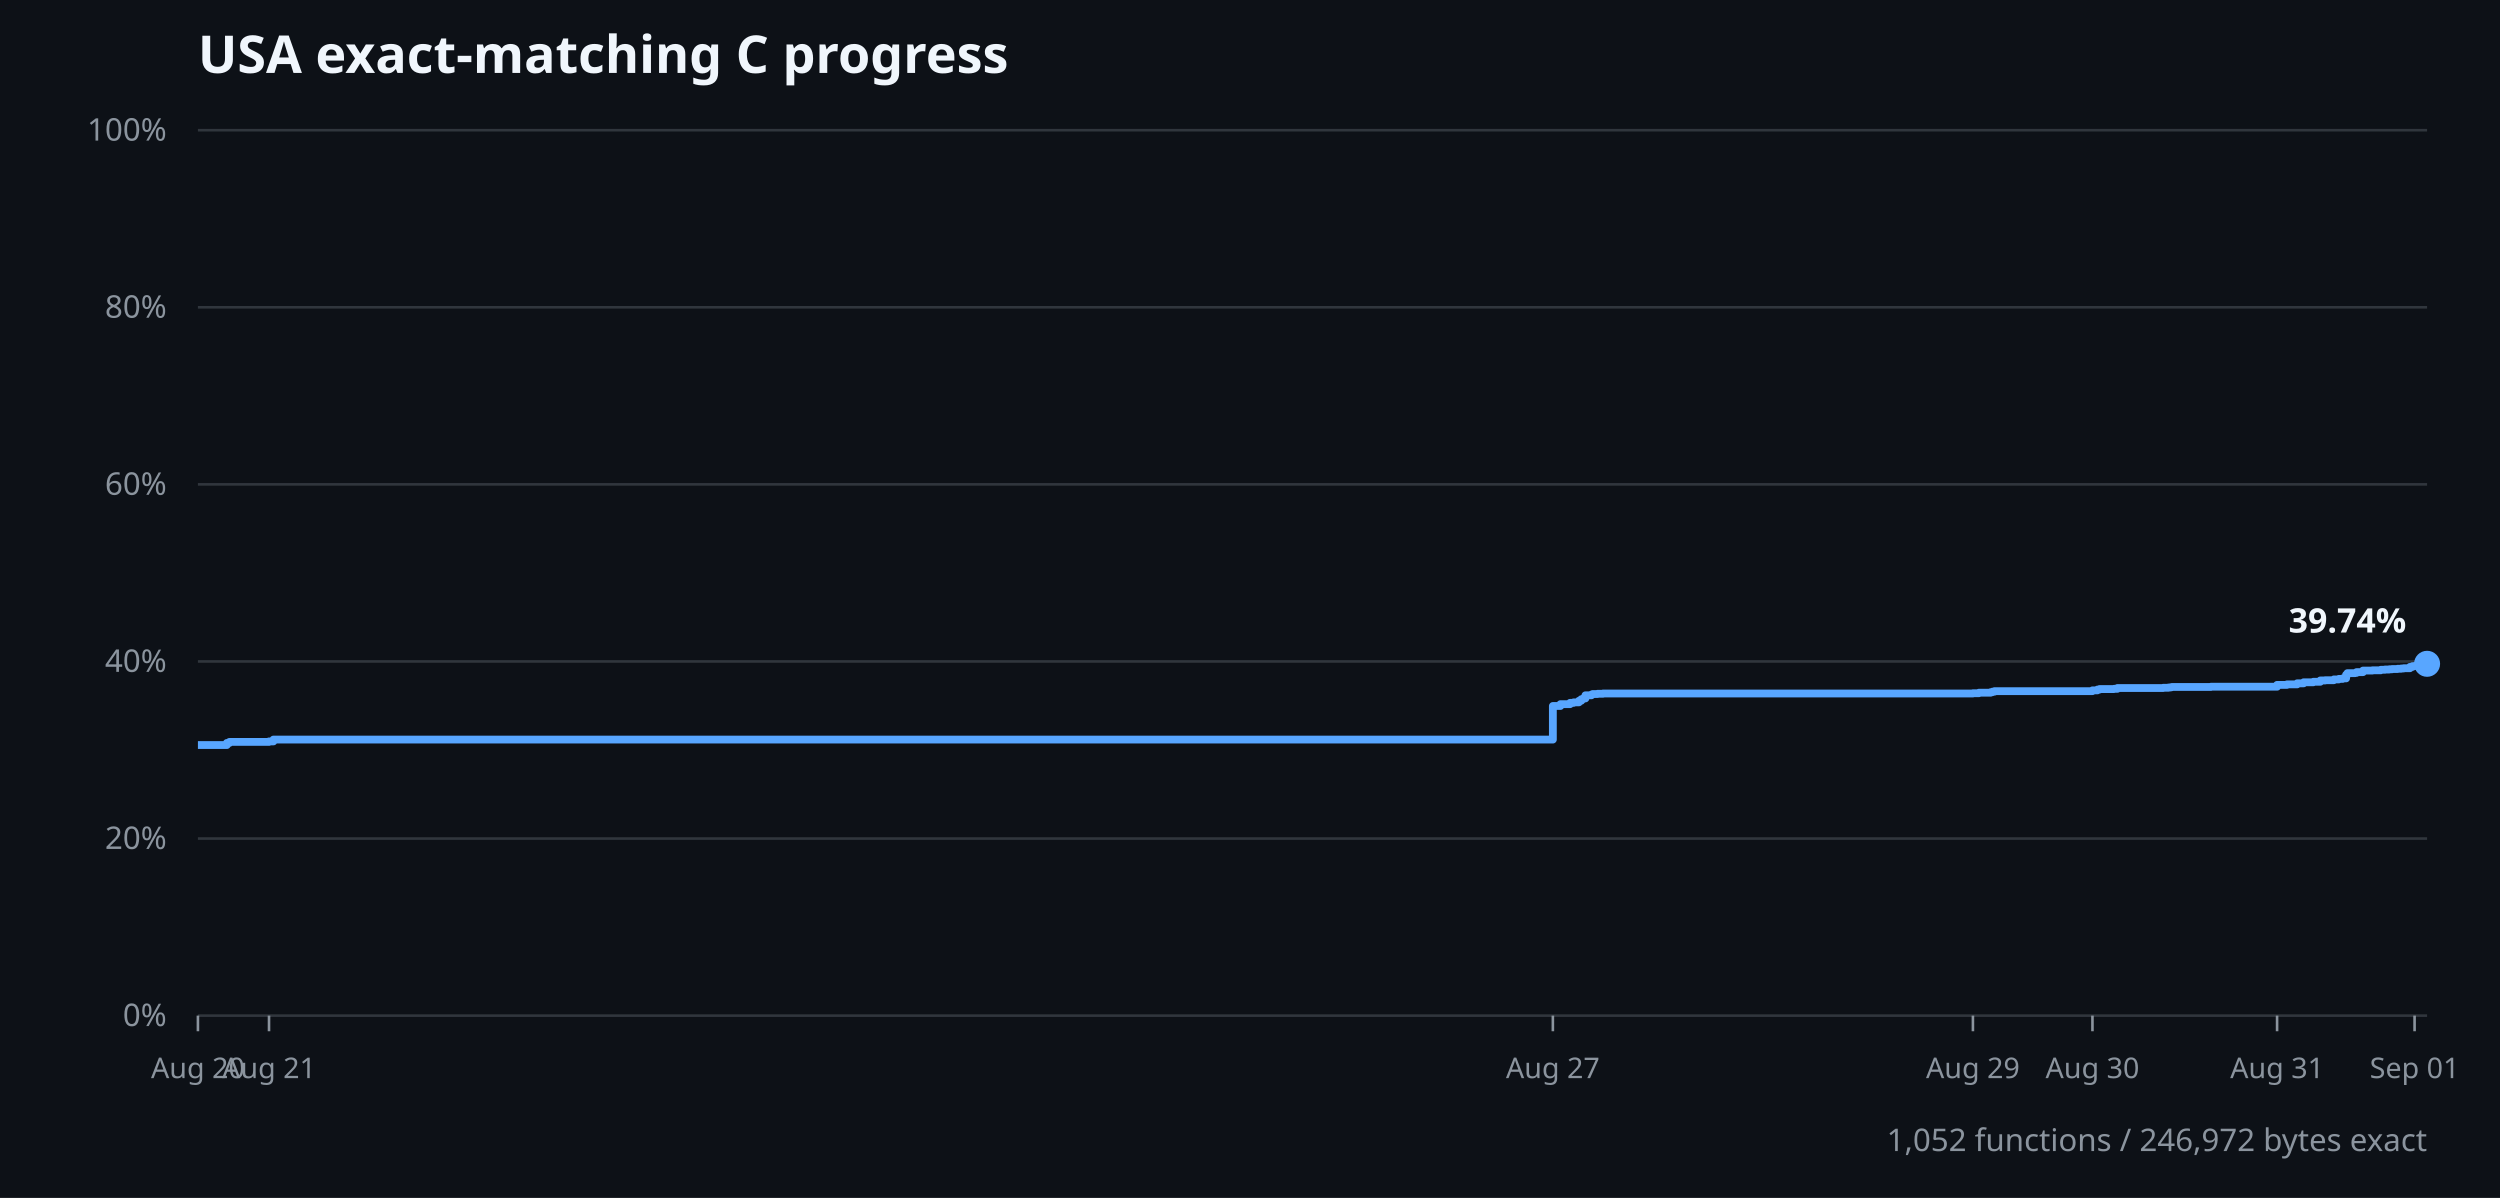
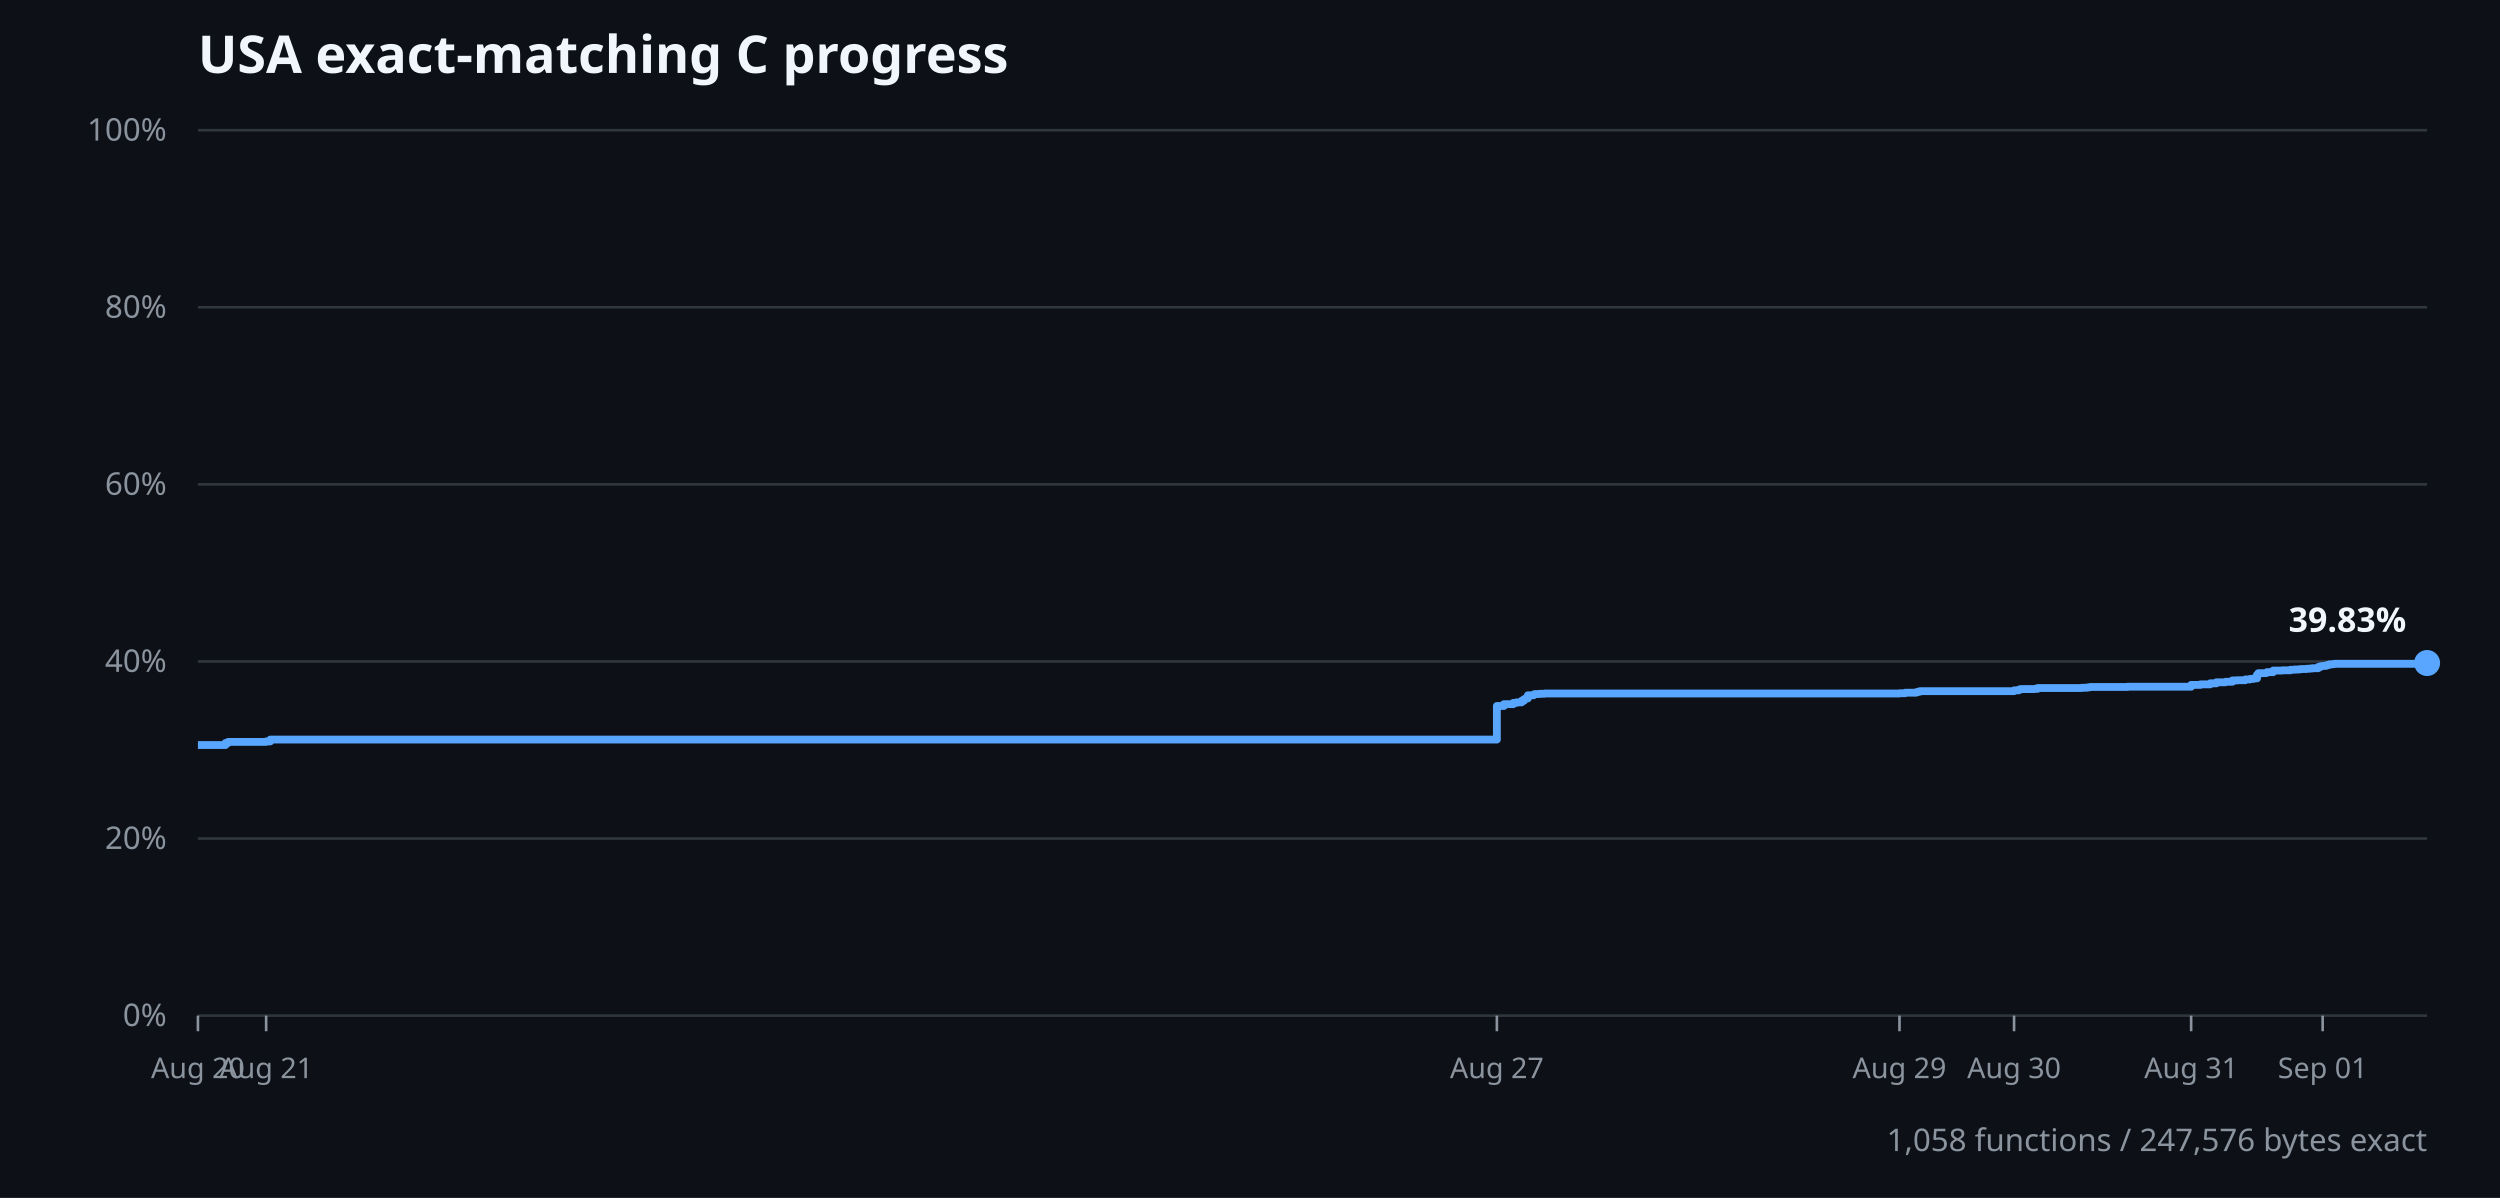
<svg xmlns="http://www.w3.org/2000/svg" width="960" height="460" viewBox="0 0 960 460" role="img">
  <rect width="100%" height="100%" fill="#0d1117" />
  <text x="76" y="28" fill="#f0f6fc" font-family="sans-serif" font-size="20" font-weight="600">USA exact-matching C progress</text>
  <line x1="76" y1="390.0" x2="932" y2="390.0" stroke="#30363d" />
  <text x="64" y="394.0" text-anchor="end" fill="#8b949e" font-family="sans-serif" font-size="12">0%</text>
  <line x1="76" y1="322.0" x2="932" y2="322.0" stroke="#30363d" />
  <text x="64" y="326.0" text-anchor="end" fill="#8b949e" font-family="sans-serif" font-size="12">20%</text>
  <line x1="76" y1="254.0" x2="932" y2="254.0" stroke="#30363d" />
  <text x="64" y="258.0" text-anchor="end" fill="#8b949e" font-family="sans-serif" font-size="12">40%</text>
  <line x1="76" y1="186.0" x2="932" y2="186.0" stroke="#30363d" />
  <text x="64" y="190.0" text-anchor="end" fill="#8b949e" font-family="sans-serif" font-size="12">60%</text>
  <line x1="76" y1="118.0" x2="932" y2="118.0" stroke="#30363d" />
  <text x="64" y="122.0" text-anchor="end" fill="#8b949e" font-family="sans-serif" font-size="12">80%</text>
  <line x1="76" y1="50.0" x2="932" y2="50.0" stroke="#30363d" />
  <text x="64" y="54.0" text-anchor="end" fill="#8b949e" font-family="sans-serif" font-size="12">100%</text>
  <line x1="76.0" y1="390" x2="76.0" y2="396" stroke="#8b949e" />
  <text x="76.0" y="414" text-anchor="middle" fill="#8b949e" font-family="sans-serif" font-size="11">Aug 20</text>
-   <line x1="103.3" y1="390" x2="103.3" y2="396" stroke="#8b949e" />
-   <text x="103.3" y="414" text-anchor="middle" fill="#8b949e" font-family="sans-serif" font-size="11">Aug 21</text>
-   <line x1="596.3" y1="390" x2="596.3" y2="396" stroke="#8b949e" />
-   <text x="596.3" y="414" text-anchor="middle" fill="#8b949e" font-family="sans-serif" font-size="11">Aug 27</text>
-   <line x1="757.6" y1="390" x2="757.6" y2="396" stroke="#8b949e" />
-   <text x="757.6" y="414" text-anchor="middle" fill="#8b949e" font-family="sans-serif" font-size="11">Aug 29</text>
-   <line x1="803.5" y1="390" x2="803.5" y2="396" stroke="#8b949e" />
-   <text x="803.5" y="414" text-anchor="middle" fill="#8b949e" font-family="sans-serif" font-size="11">Aug 30</text>
-   <line x1="874.4" y1="390" x2="874.4" y2="396" stroke="#8b949e" />
-   <text x="874.4" y="414" text-anchor="middle" fill="#8b949e" font-family="sans-serif" font-size="11">Aug 31</text>
-   <line x1="927.2" y1="390" x2="927.2" y2="396" stroke="#8b949e" />
-   <text x="927.2" y="414" text-anchor="middle" fill="#8b949e" font-family="sans-serif" font-size="11">Sep 01</text>
-   <path d="M 76.0 286.1 H 87.1 V 285.3 H 88.1 V 284.9 H 103.3 V 284.7 H 105.0 V 284.0 H 596.3 V 271.1 H 599.2 V 270.4 H 602.9 V 269.9 H 604.3 V 269.7 H 606.3 V 269.1 H 607.2 V 268.5 H 607.9 V 268.2 H 608.8 V 267.0 H 611.1 V 266.7 H 611.6 V 266.5 H 613.5 V 266.4 H 614.5 V 266.4 H 615.6 V 266.3 H 757.6 V 266.2 H 759.9 V 266.0 H 761.5 V 266.0 H 763.6 V 266.0 H 764.4 V 265.8 H 765.1 V 265.6 H 765.9 V 265.4 H 767.2 V 265.4 H 803.5 V 265.1 H 805.4 V 264.8 H 806.2 V 264.6 H 811.1 V 264.6 H 811.4 V 264.6 H 811.8 V 264.5 H 813.1 V 264.2 H 830.7 V 264.1 H 832.7 V 264.0 H 833.5 V 263.9 H 834.0 V 263.8 H 849.0 V 263.7 H 874.4 V 263.0 H 878.2 V 262.8 H 882.1 V 262.4 H 884.6 V 262.0 H 888.3 V 261.8 H 889.6 V 261.8 H 891.0 V 261.3 H 892.9 V 261.2 H 896.2 V 260.9 H 898.1 V 260.7 H 899.6 V 260.5 H 900.9 V 259.1 H 901.4 V 258.5 H 903.4 V 258.5 H 904.3 V 258.4 H 904.9 V 258.1 H 907.4 V 257.5 H 911.0 V 257.4 H 912.5 V 257.4 H 914.2 V 257.2 H 915.8 V 257.1 H 917.5 V 257.0 H 918.6 V 256.9 H 920.7 V 256.8 H 922.1 V 256.7 H 923.0 V 256.6 H 925.4 V 256.1 H 926.4 V 255.8 H 927.2 V 255.7 H 928.5 V 255.5 H 929.1 V 255.3 H 930.0 V 255.1 H 931.2 V 255.0 H 932.0 V 254.9" fill="none" stroke="#58a6ff" stroke-width="3" stroke-linejoin="round" />
-   <circle cx="932.0" cy="254.9" r="5" fill="#58a6ff" />
-   <text x="924.0" y="242.9" text-anchor="end" fill="#f0f6fc" font-family="sans-serif" font-size="13" font-weight="600">39.74%</text>
-   <text x="932" y="442" text-anchor="end" fill="#8b949e" font-family="sans-serif" font-size="12">1,052 functions / 246,972 bytes exact</text>
+   <line x1="102.2" y1="390" x2="102.2" y2="396" stroke="#8b949e" />
+   <text x="102.2" y="414" text-anchor="middle" fill="#8b949e" font-family="sans-serif" font-size="11">Aug 21</text>
+   <line x1="574.8" y1="390" x2="574.8" y2="396" stroke="#8b949e" />
+   <text x="574.8" y="414" text-anchor="middle" fill="#8b949e" font-family="sans-serif" font-size="11">Aug 27</text>
+   <line x1="729.4" y1="390" x2="729.4" y2="396" stroke="#8b949e" />
+   <text x="729.4" y="414" text-anchor="middle" fill="#8b949e" font-family="sans-serif" font-size="11">Aug 29</text>
+   <line x1="773.4" y1="390" x2="773.4" y2="396" stroke="#8b949e" />
+   <text x="773.4" y="414" text-anchor="middle" fill="#8b949e" font-family="sans-serif" font-size="11">Aug 30</text>
+   <line x1="841.4" y1="390" x2="841.4" y2="396" stroke="#8b949e" />
+   <text x="841.4" y="414" text-anchor="middle" fill="#8b949e" font-family="sans-serif" font-size="11">Aug 31</text>
+   <line x1="891.9" y1="390" x2="891.9" y2="396" stroke="#8b949e" />
+   <text x="891.9" y="414" text-anchor="middle" fill="#8b949e" font-family="sans-serif" font-size="11">Sep 01</text>
+   <path d="M 76.0 286.1 H 86.6 V 285.3 H 87.6 V 284.9 H 102.2 V 284.7 H 103.8 V 284.0 H 574.8 V 271.1 H 577.5 V 270.4 H 581.1 V 269.9 H 582.4 V 269.7 H 584.3 V 269.1 H 585.2 V 268.5 H 585.8 V 268.2 H 586.7 V 267.0 H 588.9 V 266.7 H 589.4 V 266.5 H 591.2 V 266.4 H 592.1 V 266.4 H 593.2 V 266.3 H 729.4 V 266.2 H 731.6 V 266.0 H 733.1 V 266.0 H 735.1 V 266.0 H 735.8 V 265.8 H 736.5 V 265.6 H 737.3 V 265.4 H 738.6 V 265.4 H 773.4 V 265.1 H 775.2 V 264.8 H 775.9 V 264.6 H 780.6 V 264.6 H 780.9 V 264.6 H 781.3 V 264.5 H 782.5 V 264.2 H 799.4 V 264.1 H 801.3 V 264.0 H 802.1 V 263.9 H 802.6 V 263.8 H 817.0 V 263.7 H 841.4 V 263.0 H 845.0 V 262.8 H 848.7 V 262.4 H 851.1 V 262.0 H 854.6 V 261.8 H 855.9 V 261.8 H 857.2 V 261.3 H 859.0 V 261.2 H 862.2 V 260.9 H 864.0 V 260.7 H 865.4 V 260.5 H 866.7 V 259.1 H 867.2 V 258.5 H 869.1 V 258.5 H 870.0 V 258.4 H 870.5 V 258.1 H 872.9 V 257.5 H 876.4 V 257.4 H 877.8 V 257.4 H 879.5 V 257.2 H 881.0 V 257.1 H 882.7 V 257.0 H 883.6 V 256.9 H 885.7 V 256.8 H 887.0 V 256.7 H 887.9 V 256.6 H 890.2 V 256.1 H 891.1 V 255.8 H 891.9 V 255.7 H 893.2 V 255.5 H 893.8 V 255.3 H 894.6 V 255.1 H 895.8 V 255.0 H 896.5 V 254.9 H 932.0 V 254.6" fill="none" stroke="#58a6ff" stroke-width="3" stroke-linejoin="round" />
+   <circle cx="932.0" cy="254.6" r="5" fill="#58a6ff" />
+   <text x="924.0" y="242.6" text-anchor="end" fill="#f0f6fc" font-family="sans-serif" font-size="13" font-weight="600">39.83%</text>
+   <text x="932" y="442" text-anchor="end" fill="#8b949e" font-family="sans-serif" font-size="12">1,058 functions / 247,576 bytes exact</text>
</svg>
